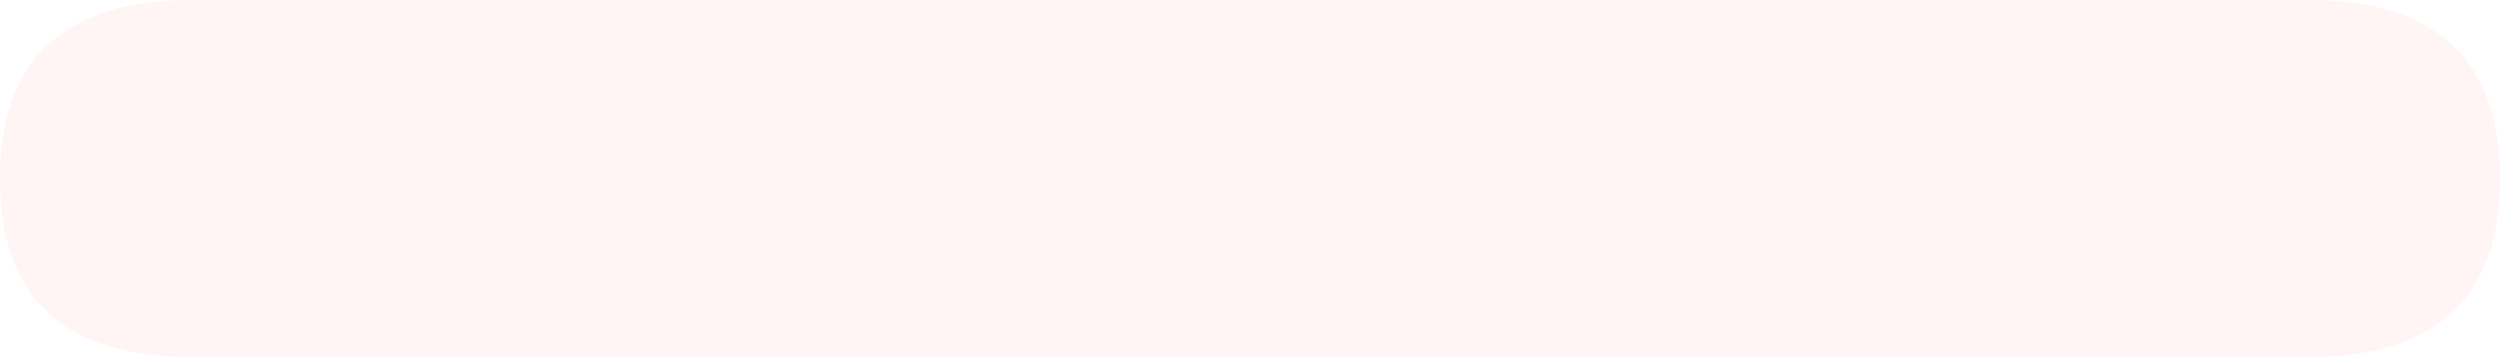
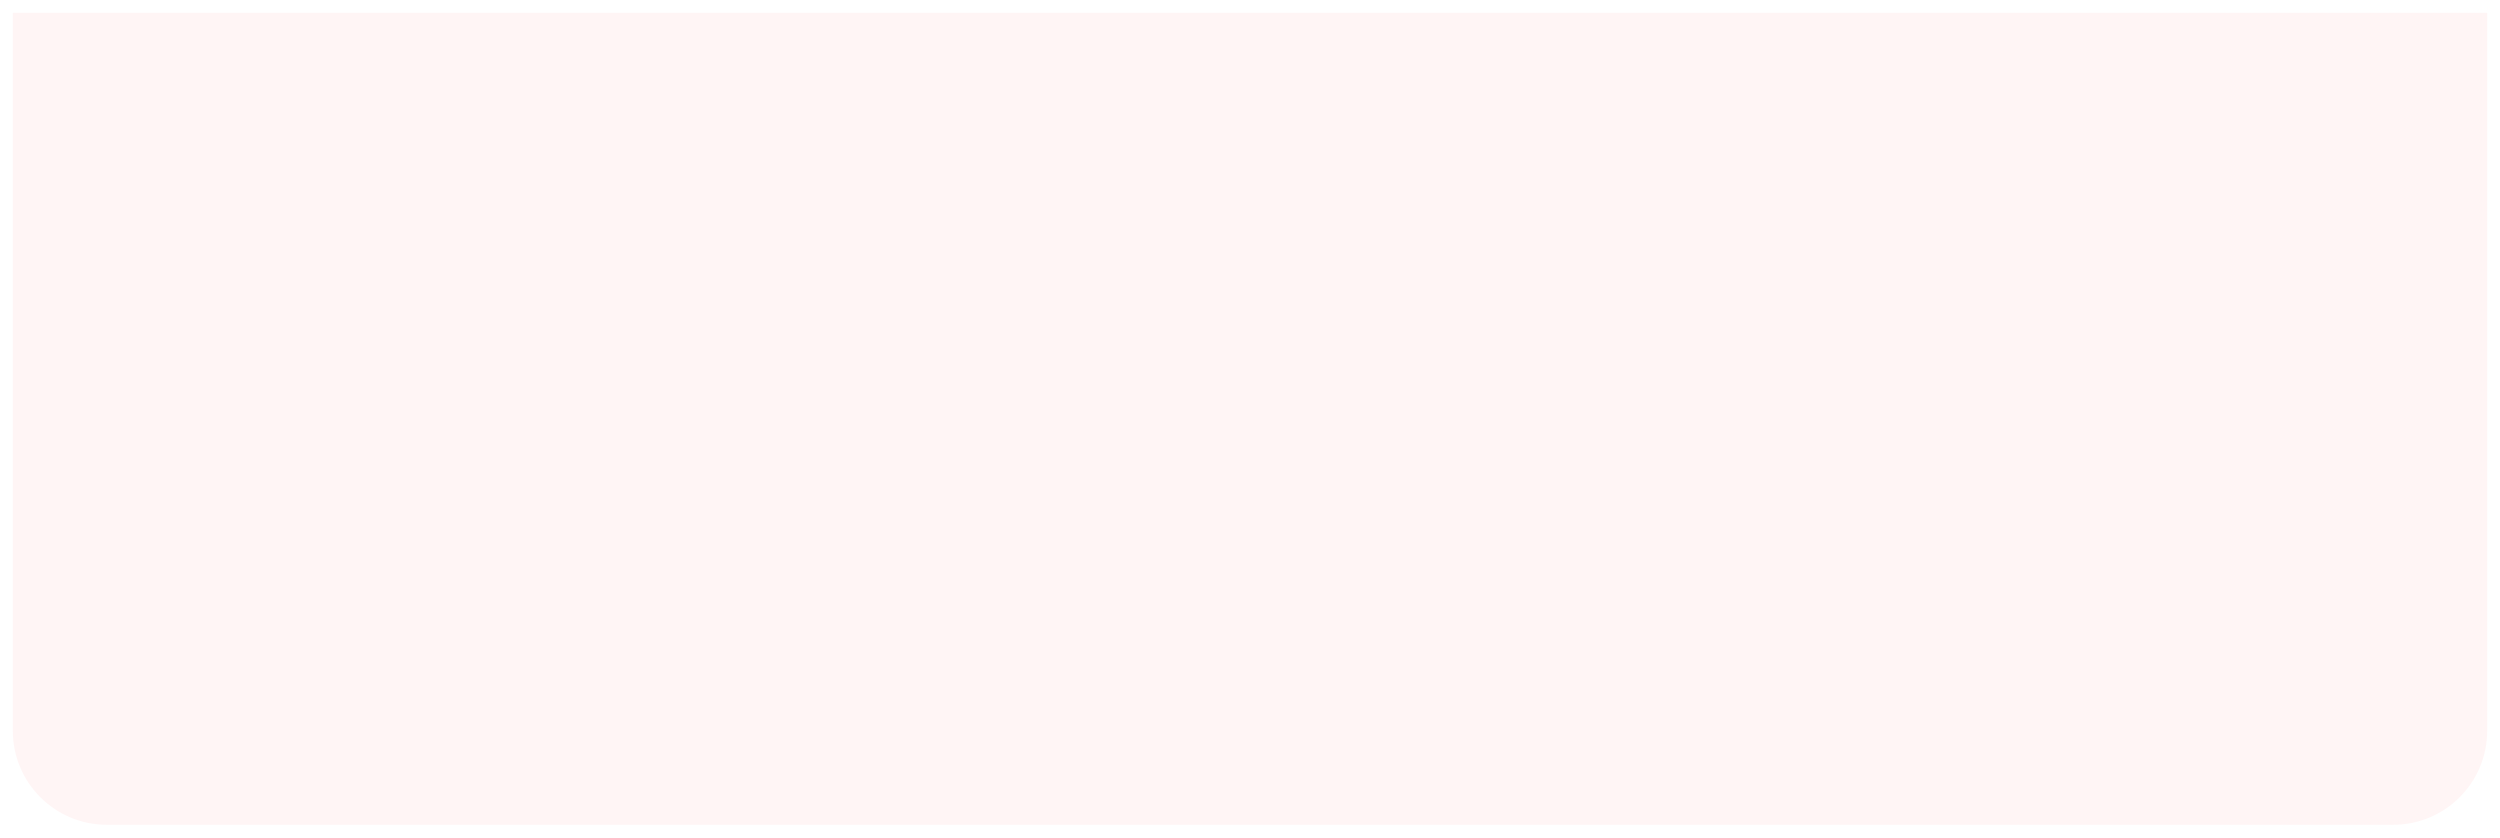
- <svg xmlns="http://www.w3.org/2000/svg" version="1.1" width="21px" height="3px">
-   <g transform="matrix(1 0 0 1 -79 -62 )">
-     <path d="M 0 1.5  C 0 0.5  0.538 0  1.615 0  L 19.385 0  C 20.462 0  21 0.5  21 1.5  C 21 2.5  20.462 3  19.385 3  L 1.615 3  C 0.538 3  0 2.5  0 1.5  Z " fill-rule="nonzero" fill="#fff5f5" stroke="none" transform="matrix(1 0 0 1 79 62 )" />
+ <svg xmlns="http://www.w3.org/2000/svg" version="1.1" width="585px" height="196px">
+   <g transform="matrix(1 0 0 1 -7 -124 )">
+     <path d="M 10 127  L 589 127  L 589 295  A 22 22 0 0 1 567 317 L 32 317  A 22 22 0 0 1 10 295 L 10 127  Z " fill-rule="nonzero" fill="#fff5f5" stroke="none" />
  </g>
</svg>
